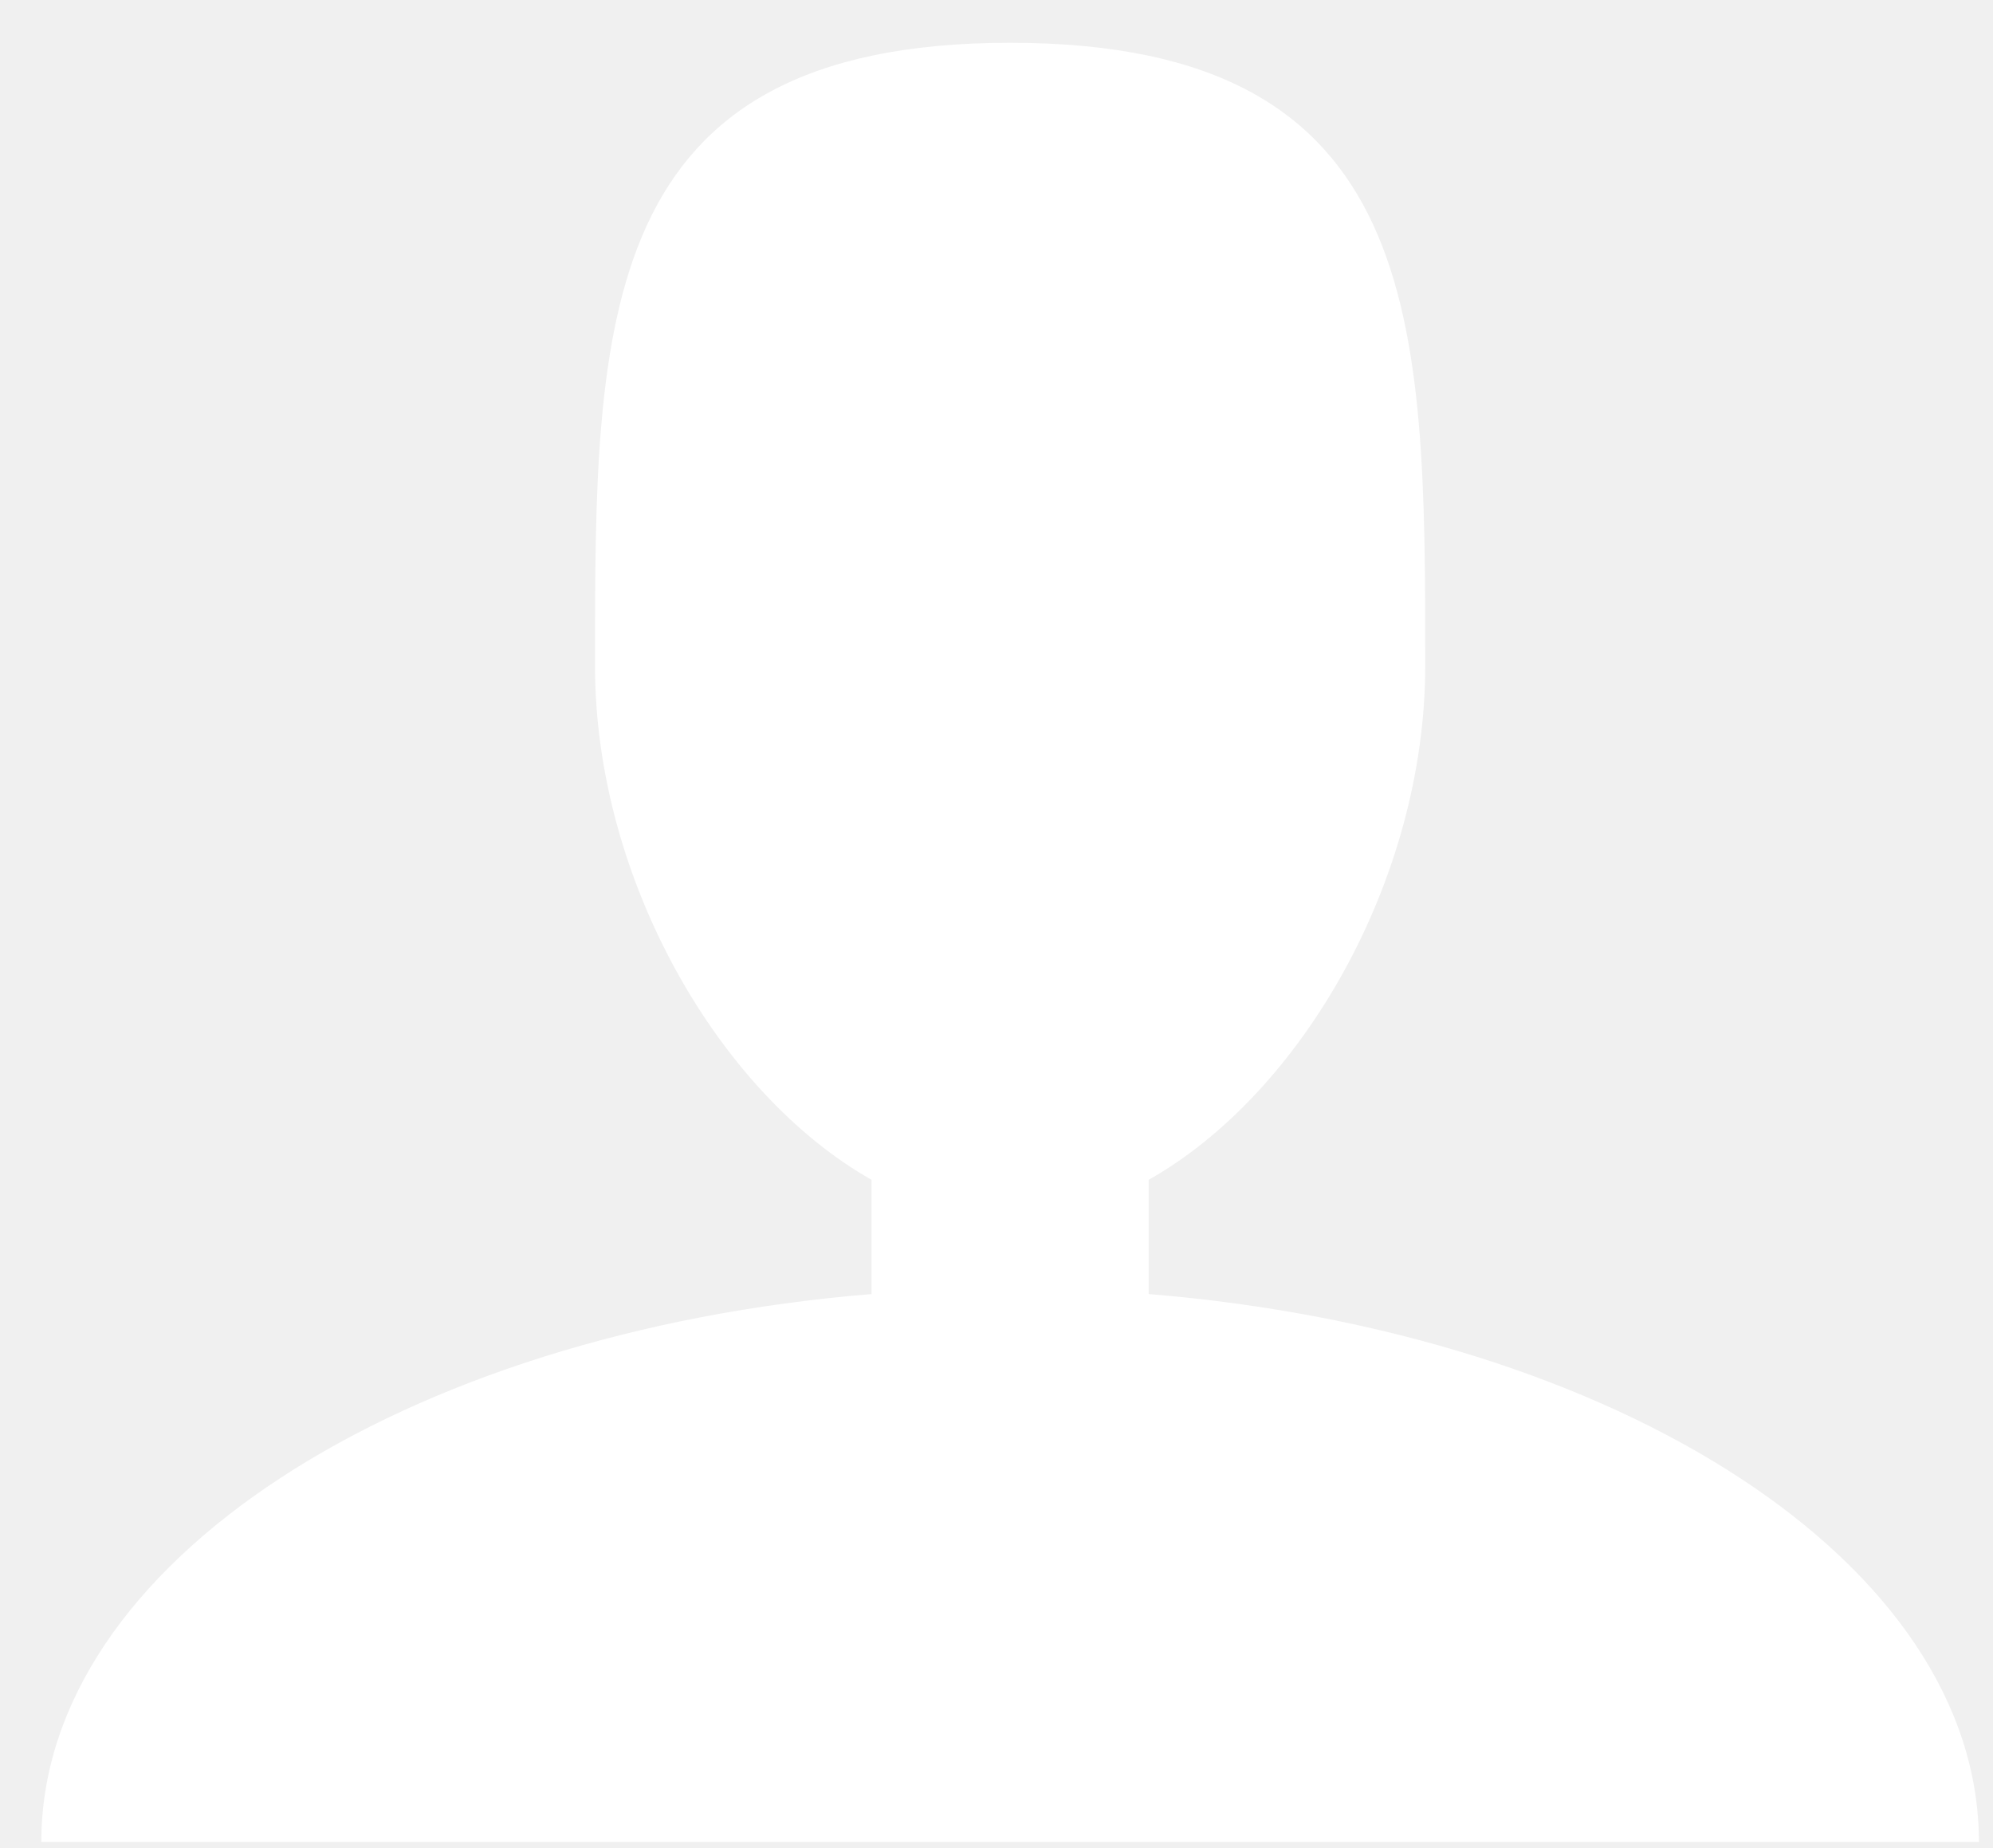
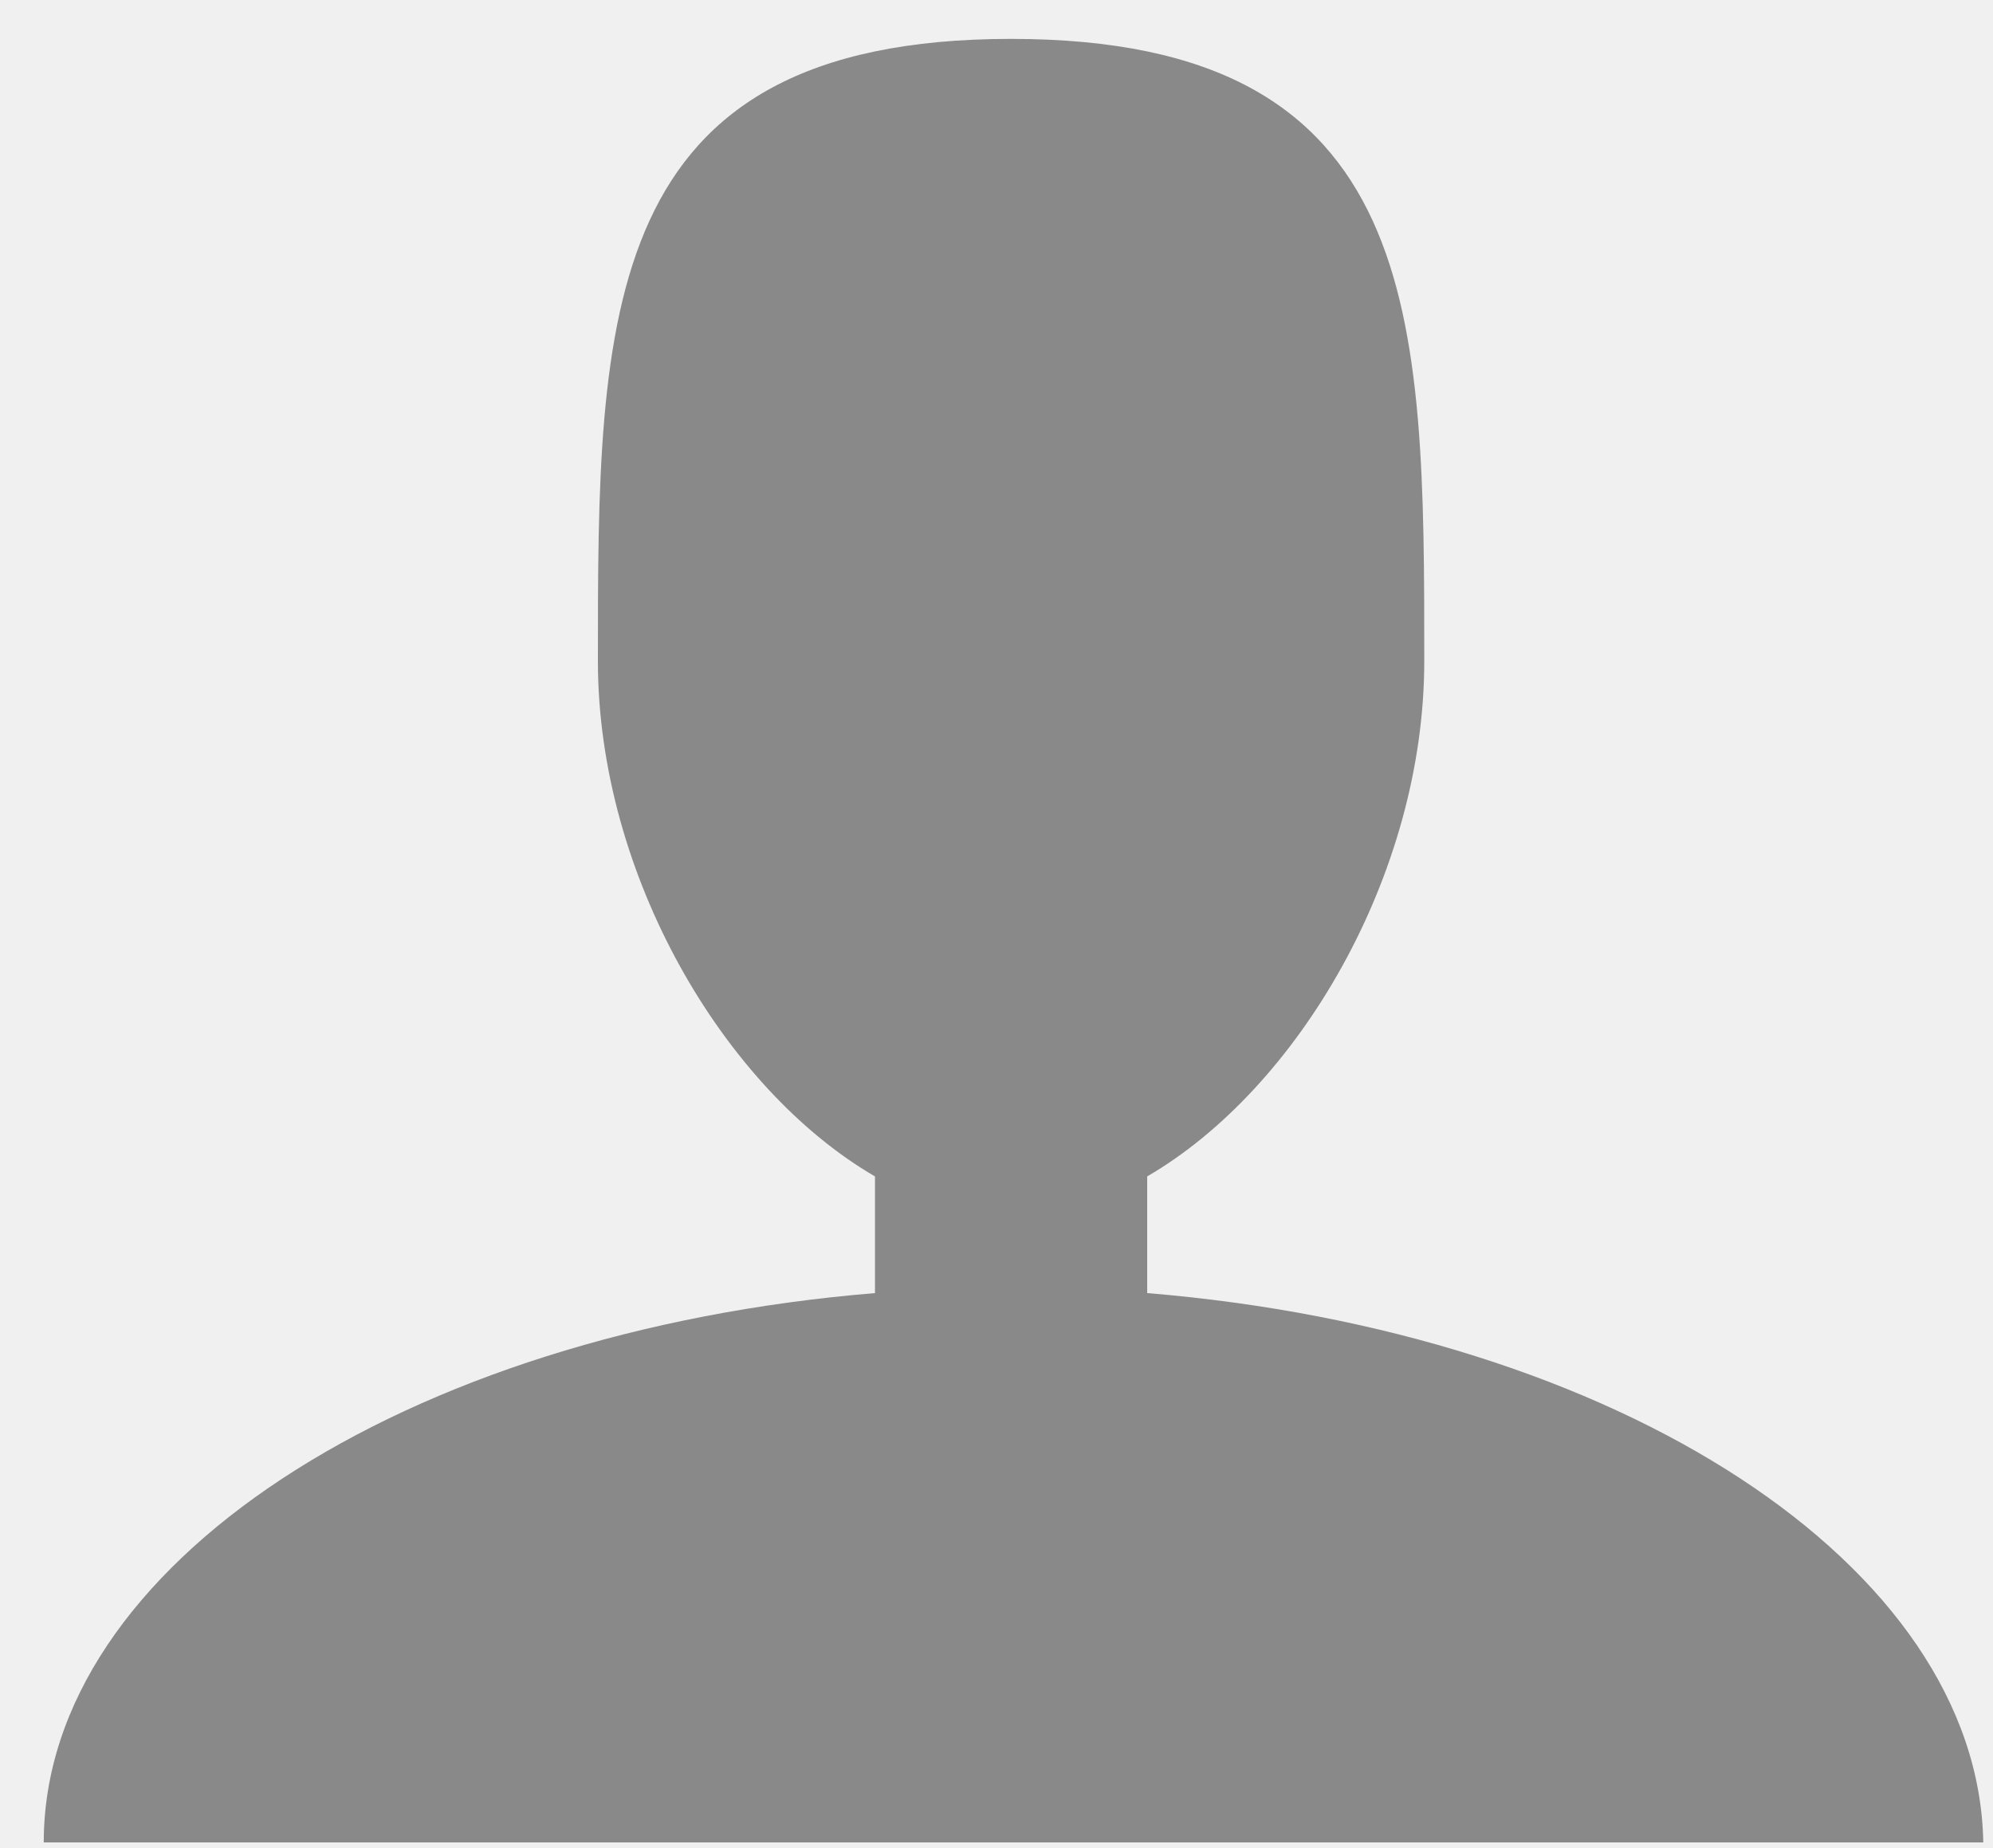
<svg xmlns="http://www.w3.org/2000/svg" version="1.1" id="Camada_1" x="0px" y="0px" viewBox="0 0 41 38" style="enable-background:new 0 0 41 38;" xml:space="preserve">
  <style type="text/css">
- 	.st0{fill:#FFFFFF;}
+ 	.st0{fill:#898989;}
</style>
-   <path class="st0" d="M23.63,26.62v-2.35c3.14-1.77,5.69-6.17,5.69-10.58c0-7.08,0-12.81-8.54-12.81s-8.54,5.74-8.54,12.81  c0,4.41,2.56,8.81,5.69,10.58v2.35C8.28,27.41,0.85,32.16,0.85,37.89h39.86C40.71,32.16,33.29,27.41,23.63,26.62z" />
+   <path class="st0" d="M23.6,26.6v-2.4c3.1-1.8,5.7-6.2,5.7-10.6c0-7.1,0-12.8-8.5-12.8s-8.5,5.7-8.5,12.8c0,4.4,2.6,8.8,5.7,10.6v2.4  C8.3,27.4,0.9,32.2,0.9,37.9h39.9C40.7,32.2,33.3,27.4,23.6,26.6z" />
</svg>
